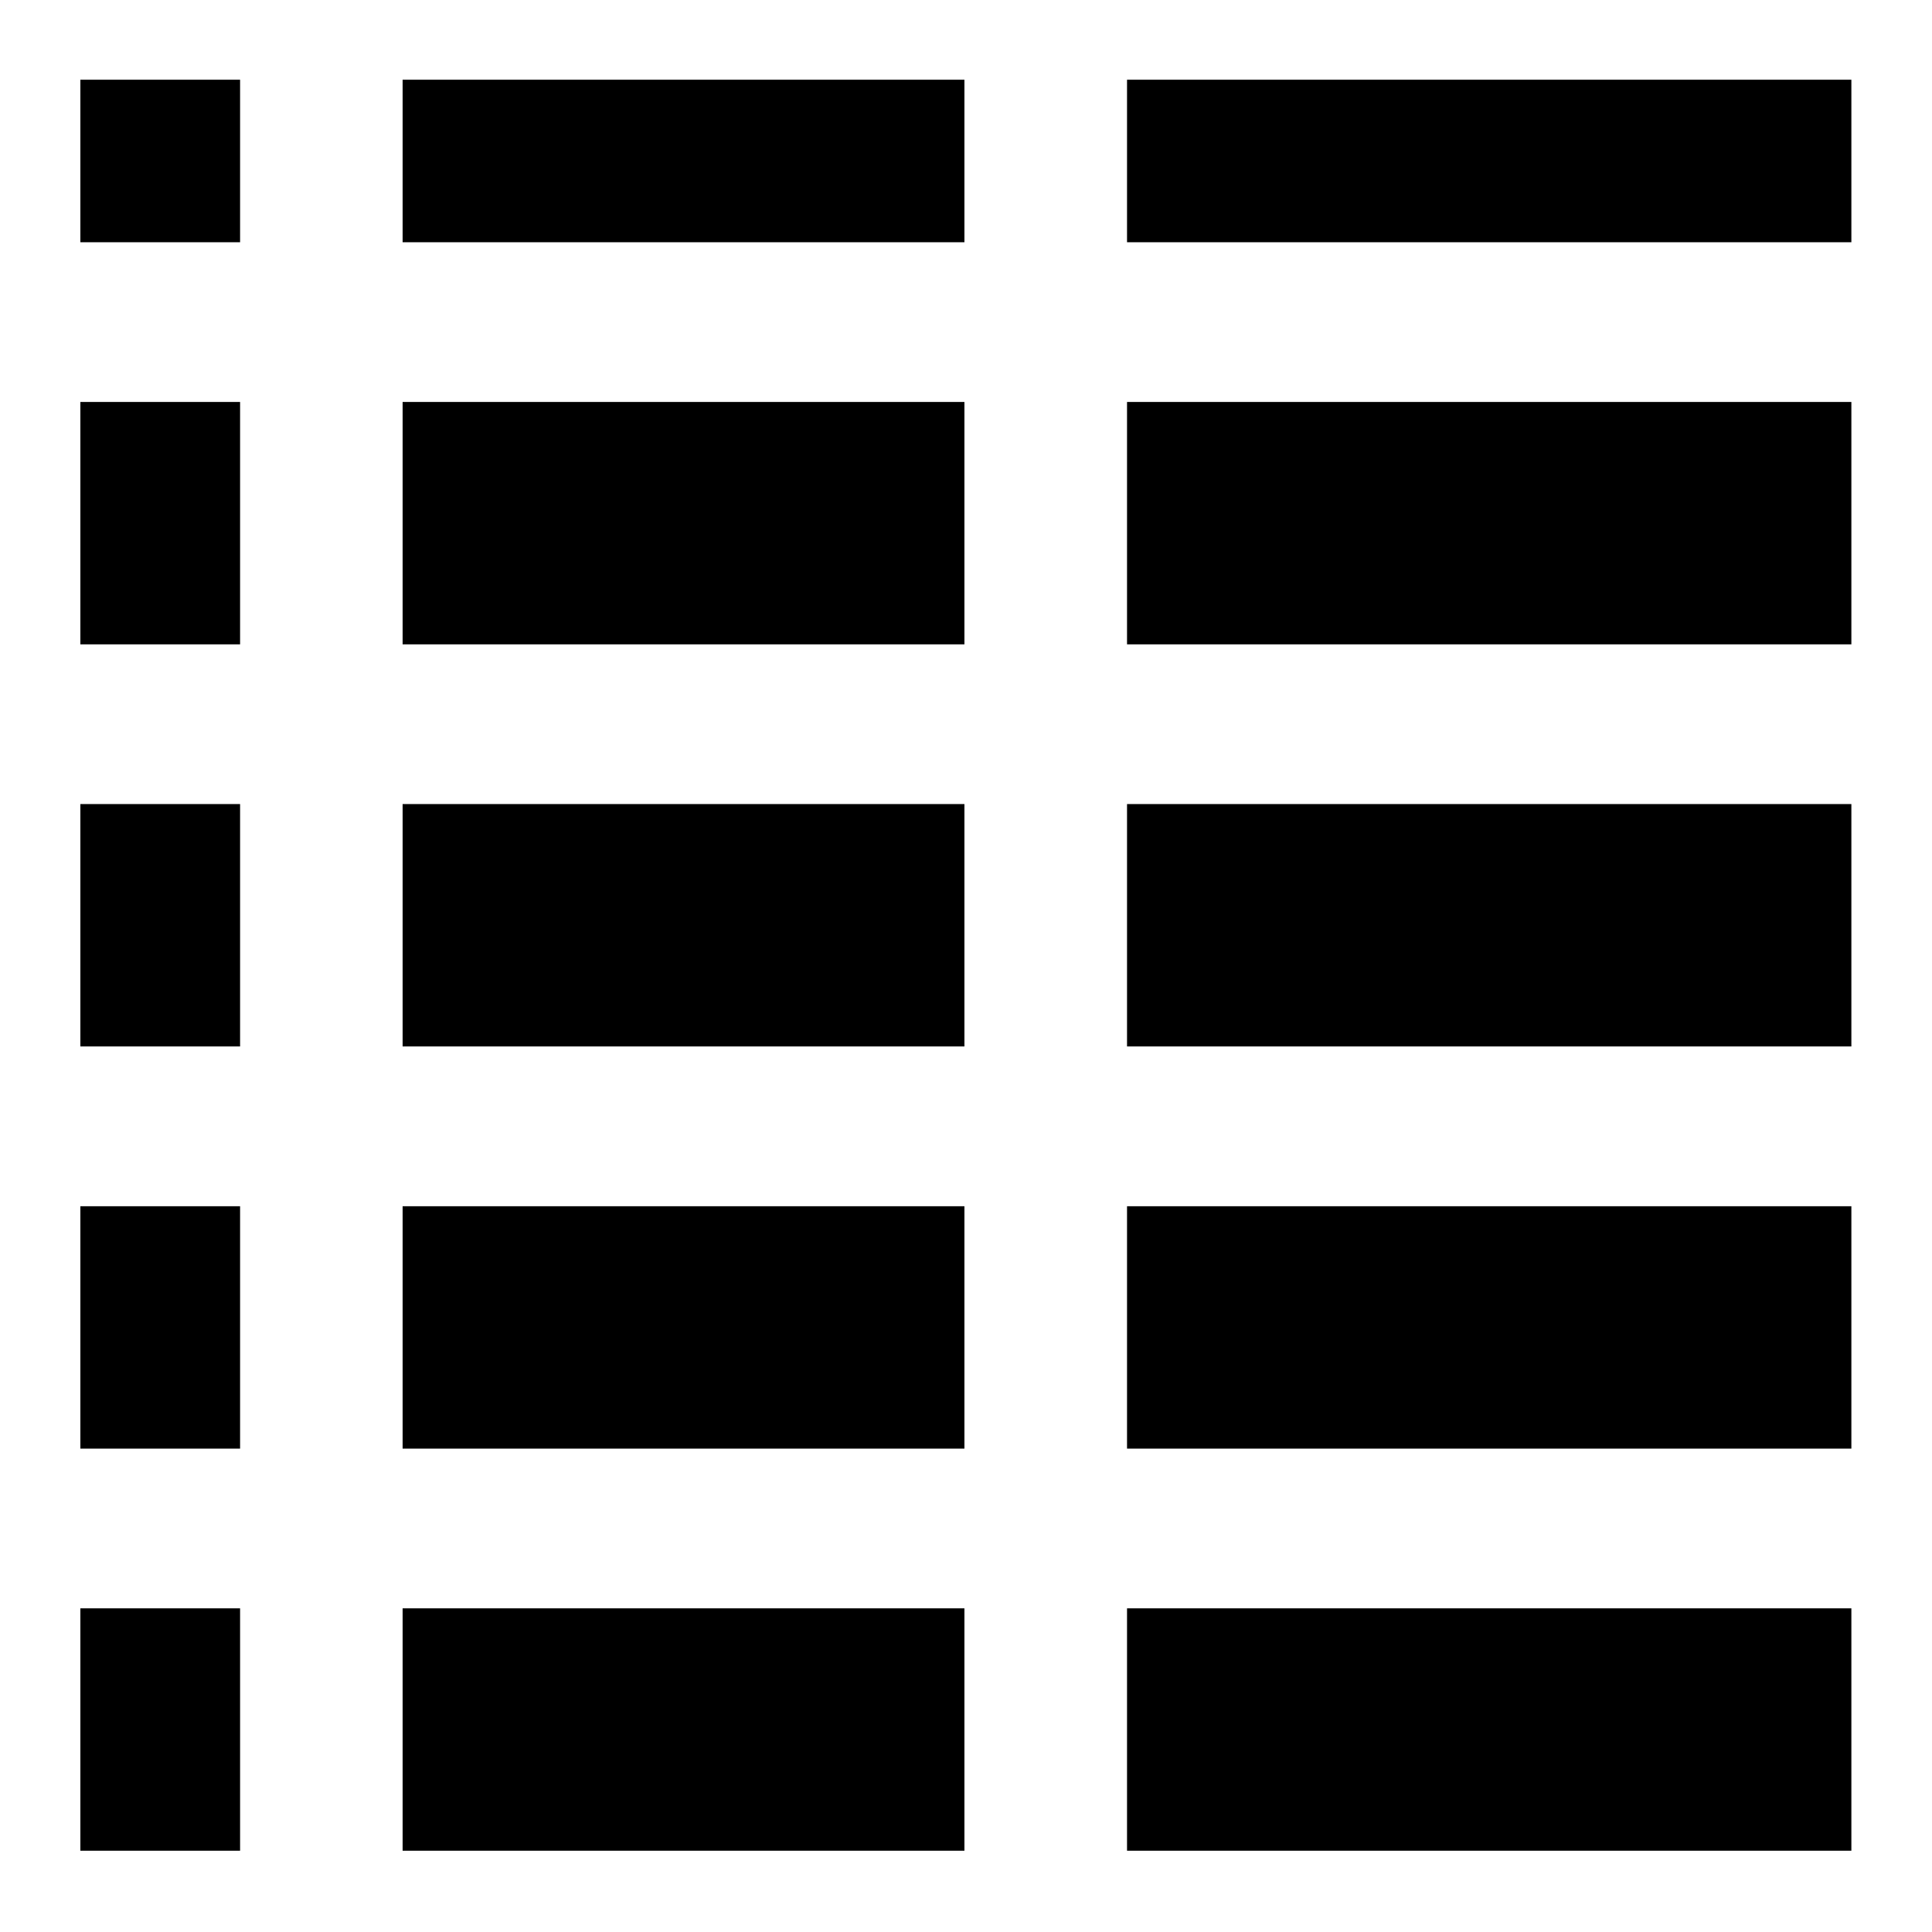
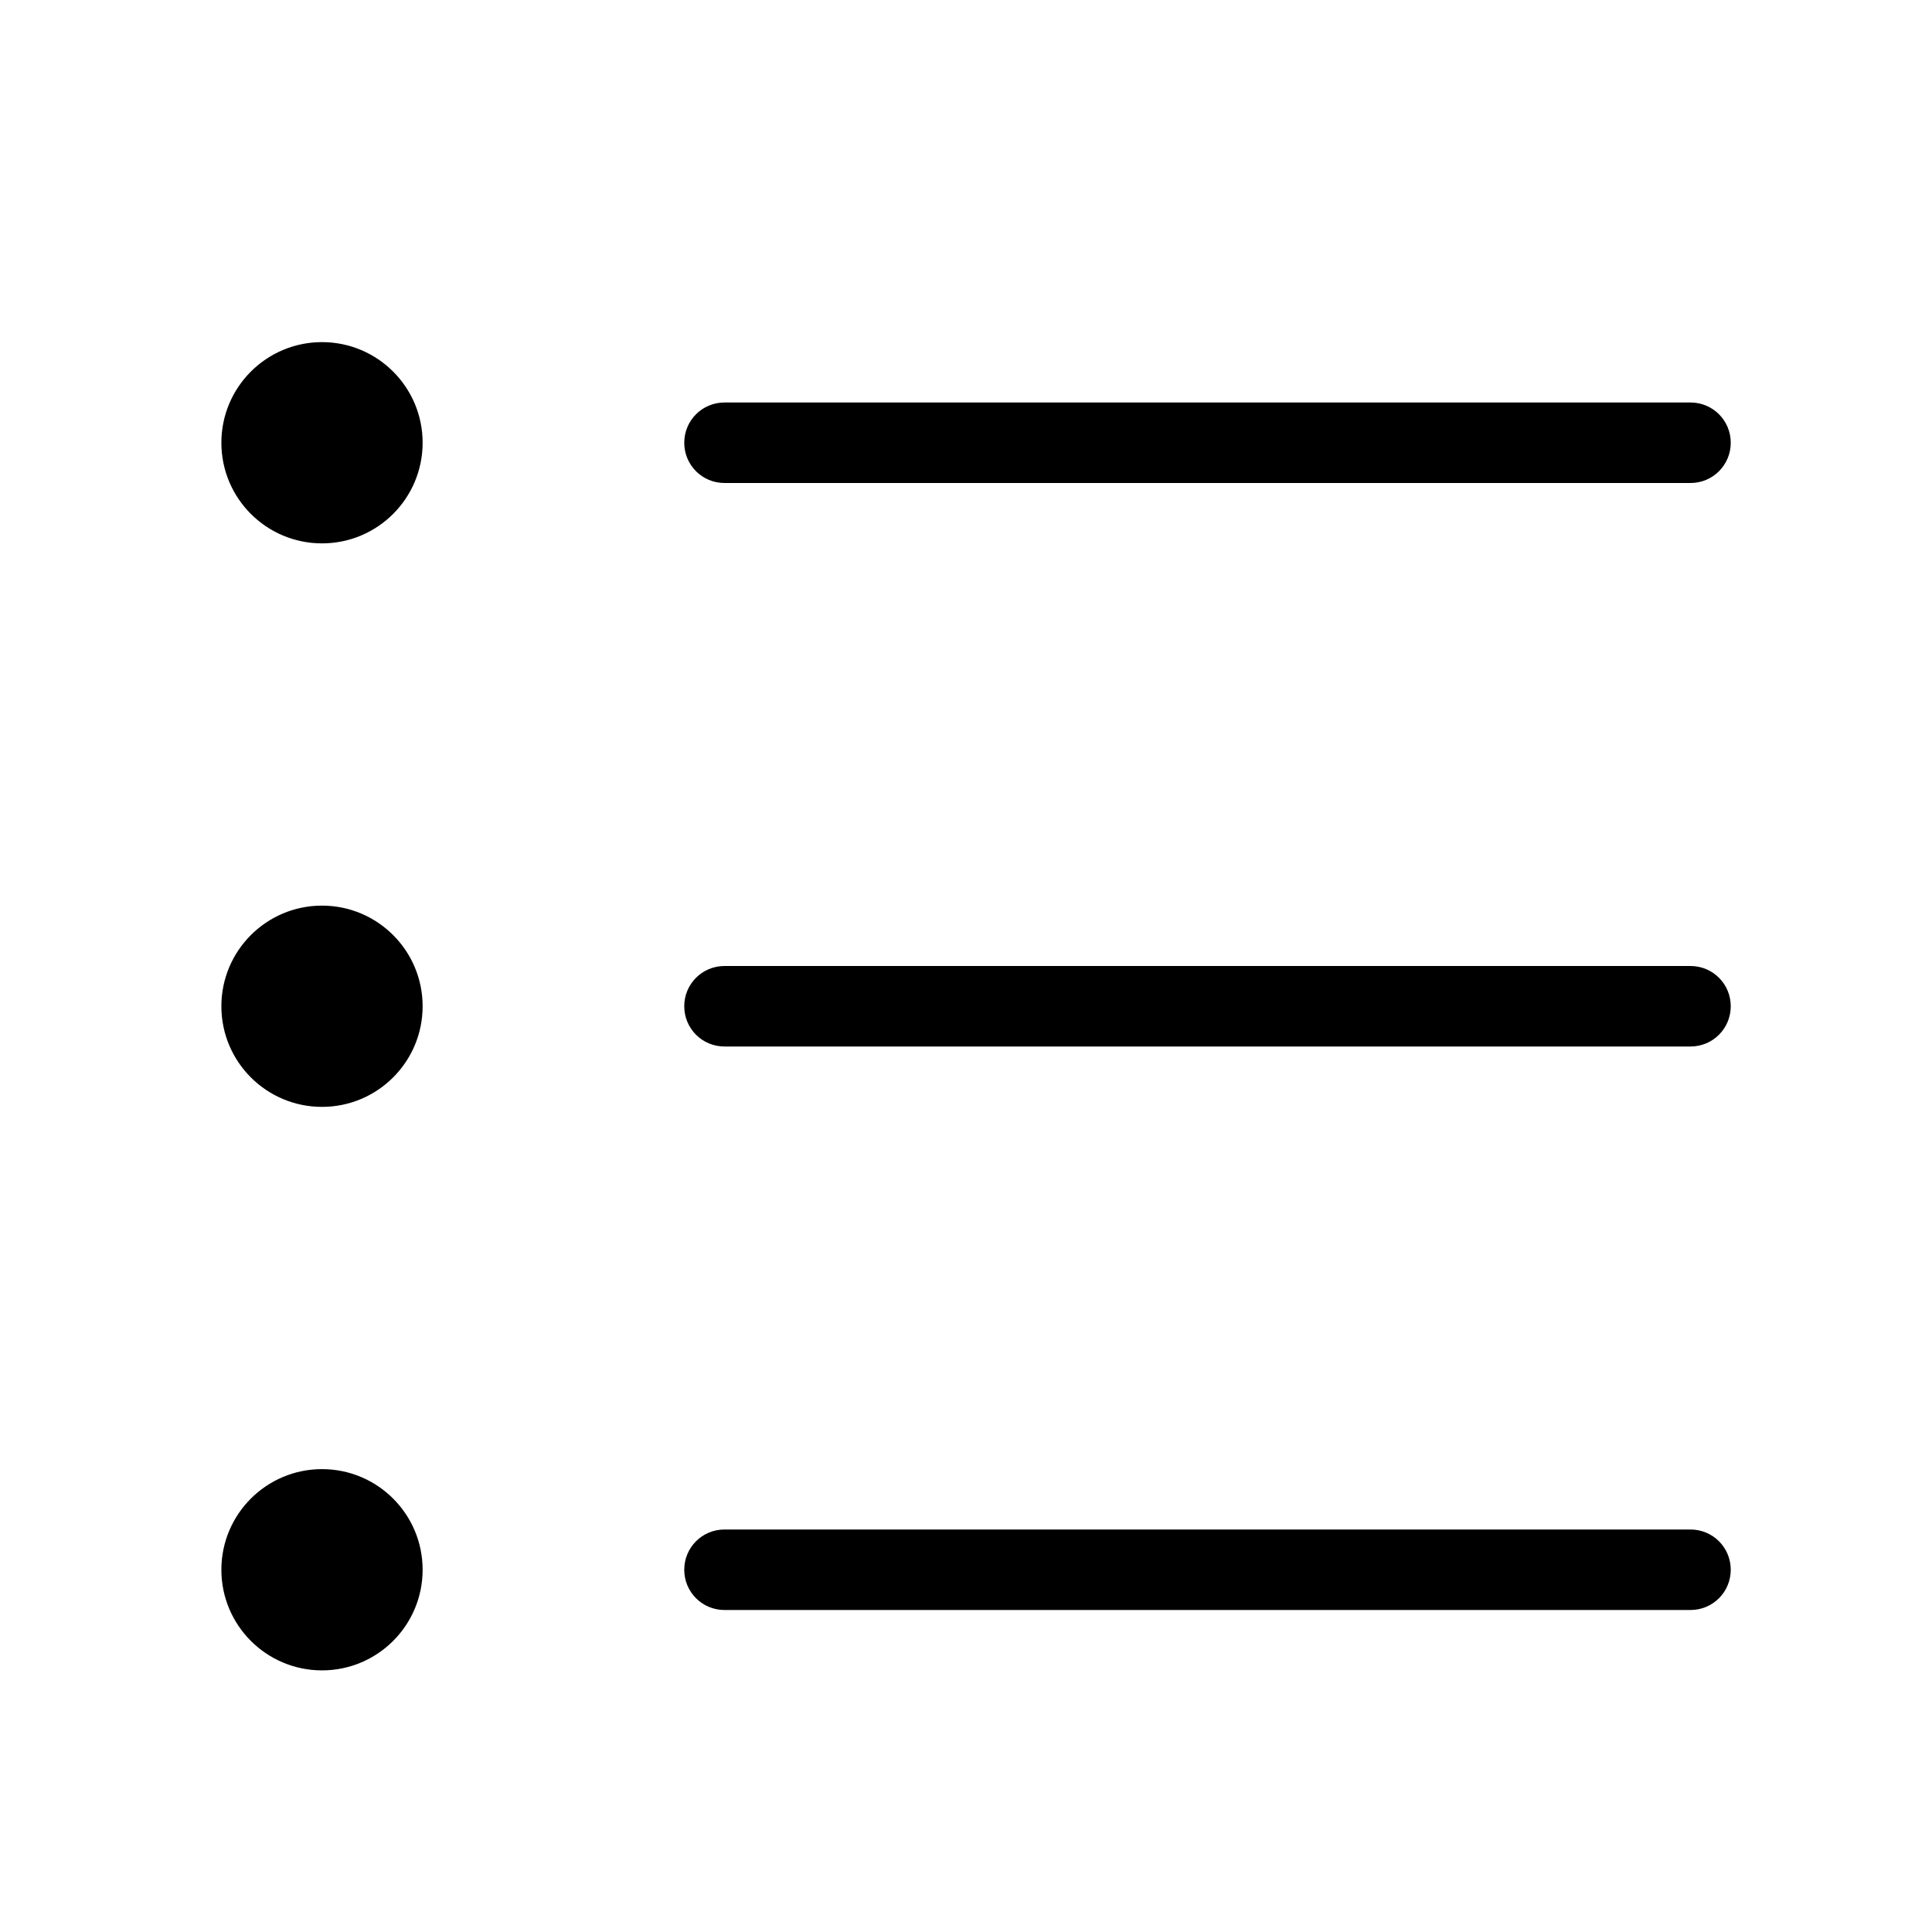
<svg xmlns="http://www.w3.org/2000/svg" version="1.1" viewBox="0 0 24 24">
-   <g transform="translate(-4.0016 -4.0097)">
-     <rect x="5" y="5" width="1.984" height="2.019" />
-     <rect x="9.003" y="5" width="6.979" height="2.019" />
-     <rect x="18.002" y="5" width="8.998" height="2.019" />
-     <rect x="5" y="9.003" width="1.984" height="3.011" />
-     <rect x="9.003" y="9.003" width="6.979" height="3.011" />
-     <rect x="18.002" y="9.003" width="8.998" height="3.011" />
-     <rect x="5" y="13.998" width="1.984" height="3.011" />
-     <rect x="9.003" y="13.998" width="6.979" height="3.011" />
-     <rect x="18.002" y="13.998" width="8.998" height="3.011" />
-     <rect x="5" y="18.994" width="1.984" height="3.011" />
-     <rect x="9.003" y="18.994" width="6.979" height="3.011" />
-     <rect x="18.002" y="18.994" width="8.998" height="3.011" />
-     <rect x="5" y="23.989" width="1.984" height="3.011" />
-     <rect x="9.003" y="23.989" width="6.979" height="3.011" />
-     <rect x="18.002" y="23.989" width="8.998" height="3.011" />
-   </g>
+   <path d="m4 4.25a1.25 1.25 0 00-1.25 1.25 1.25 1.25 0 001.25 1.25 1.25 1.25 0 001.25-1.25 1.25 1.25 0 00-1.25-1.25zm5 .75c-.277 0-.5.223-.5.5s.223.5.5.5h12c.277 0 .5-.223.5-.5s-.223-.5-.5-.5zm-5 6.25a1.25 1.25 0 00-1.25 1.25 1.25 1.25 0 001.25 1.25 1.25 1.25 0 001.25-1.25 1.25 1.25 0 00-1.25-1.25zm5 .75c-.277 0-.5.223-.5.5s.223.5.5.5h12c.277 0 .5-.223.5-.5s-.223-.5-.5-.5zm-5 6.25a1.25 1.25 0 00-1.25 1.25 1.25 1.25 0 001.25 1.25 1.25 1.25 0 001.25-1.25 1.25 1.25 0 00-1.25-1.25zm5 .75c-.277 0-.5.223-.5.5s.223.5.5.5h12c.277 0 .5-.223.5-.5s-.223-.5-.5-.5z" />
</svg>
